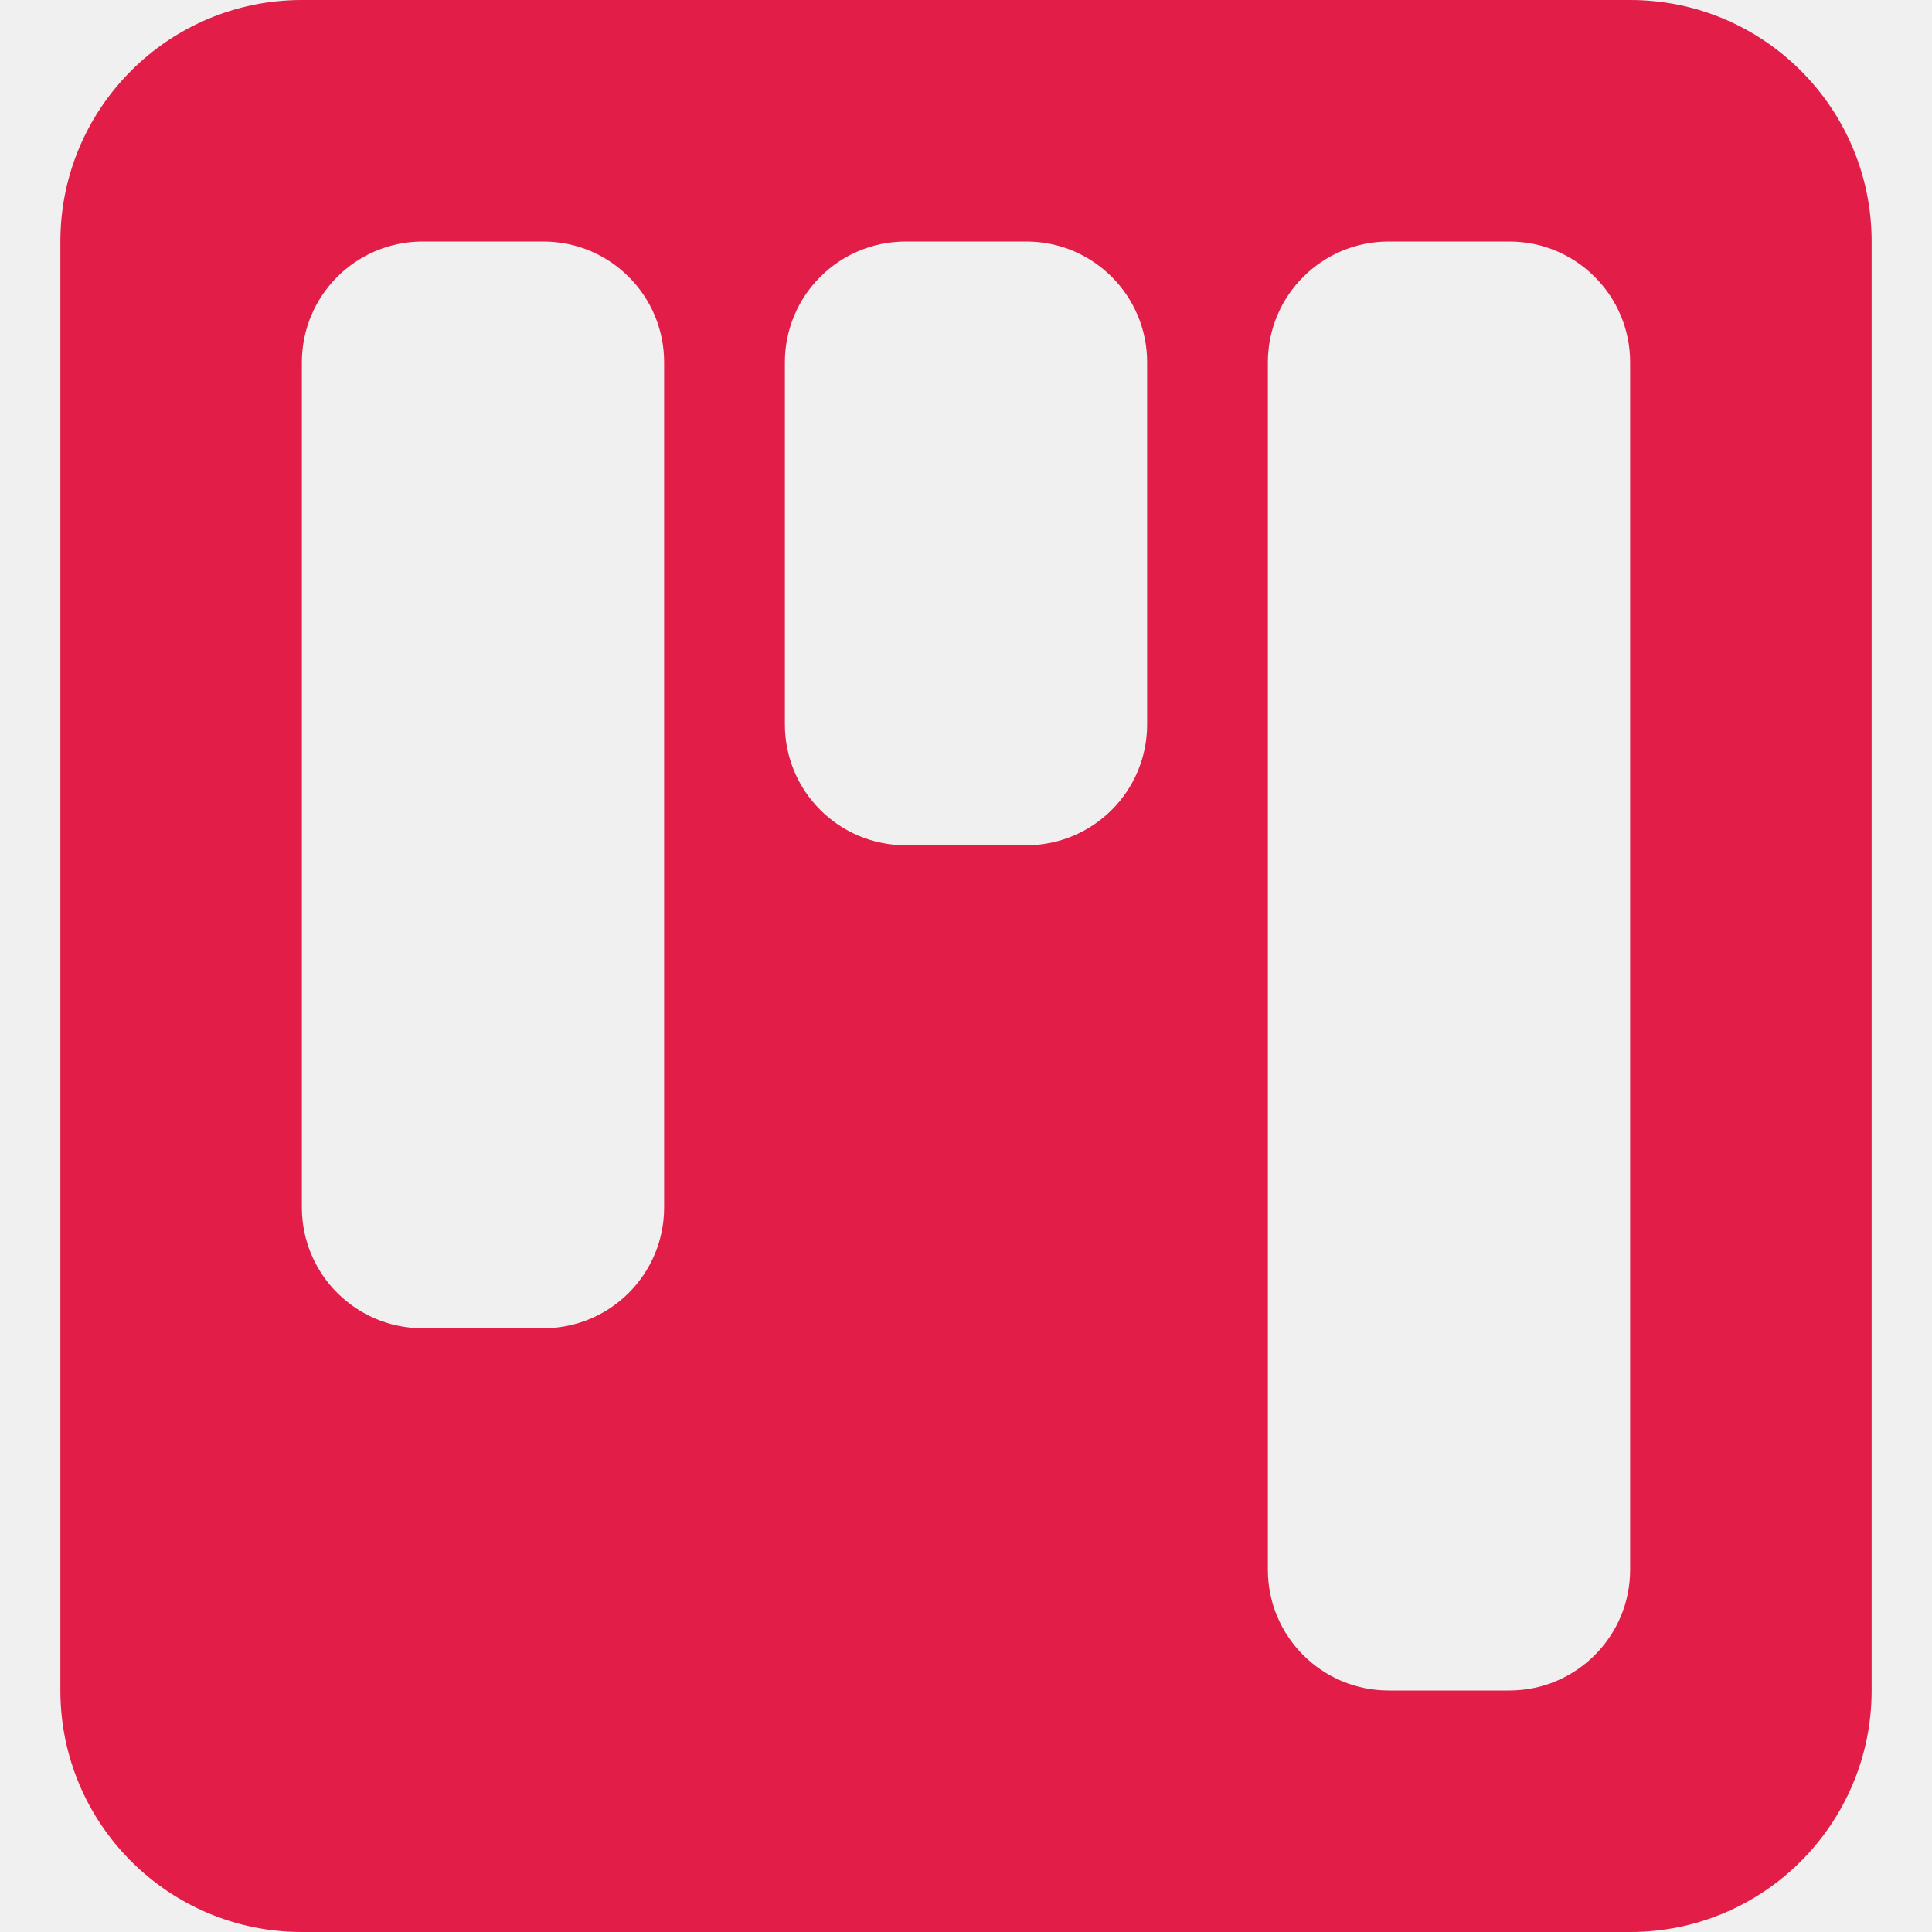
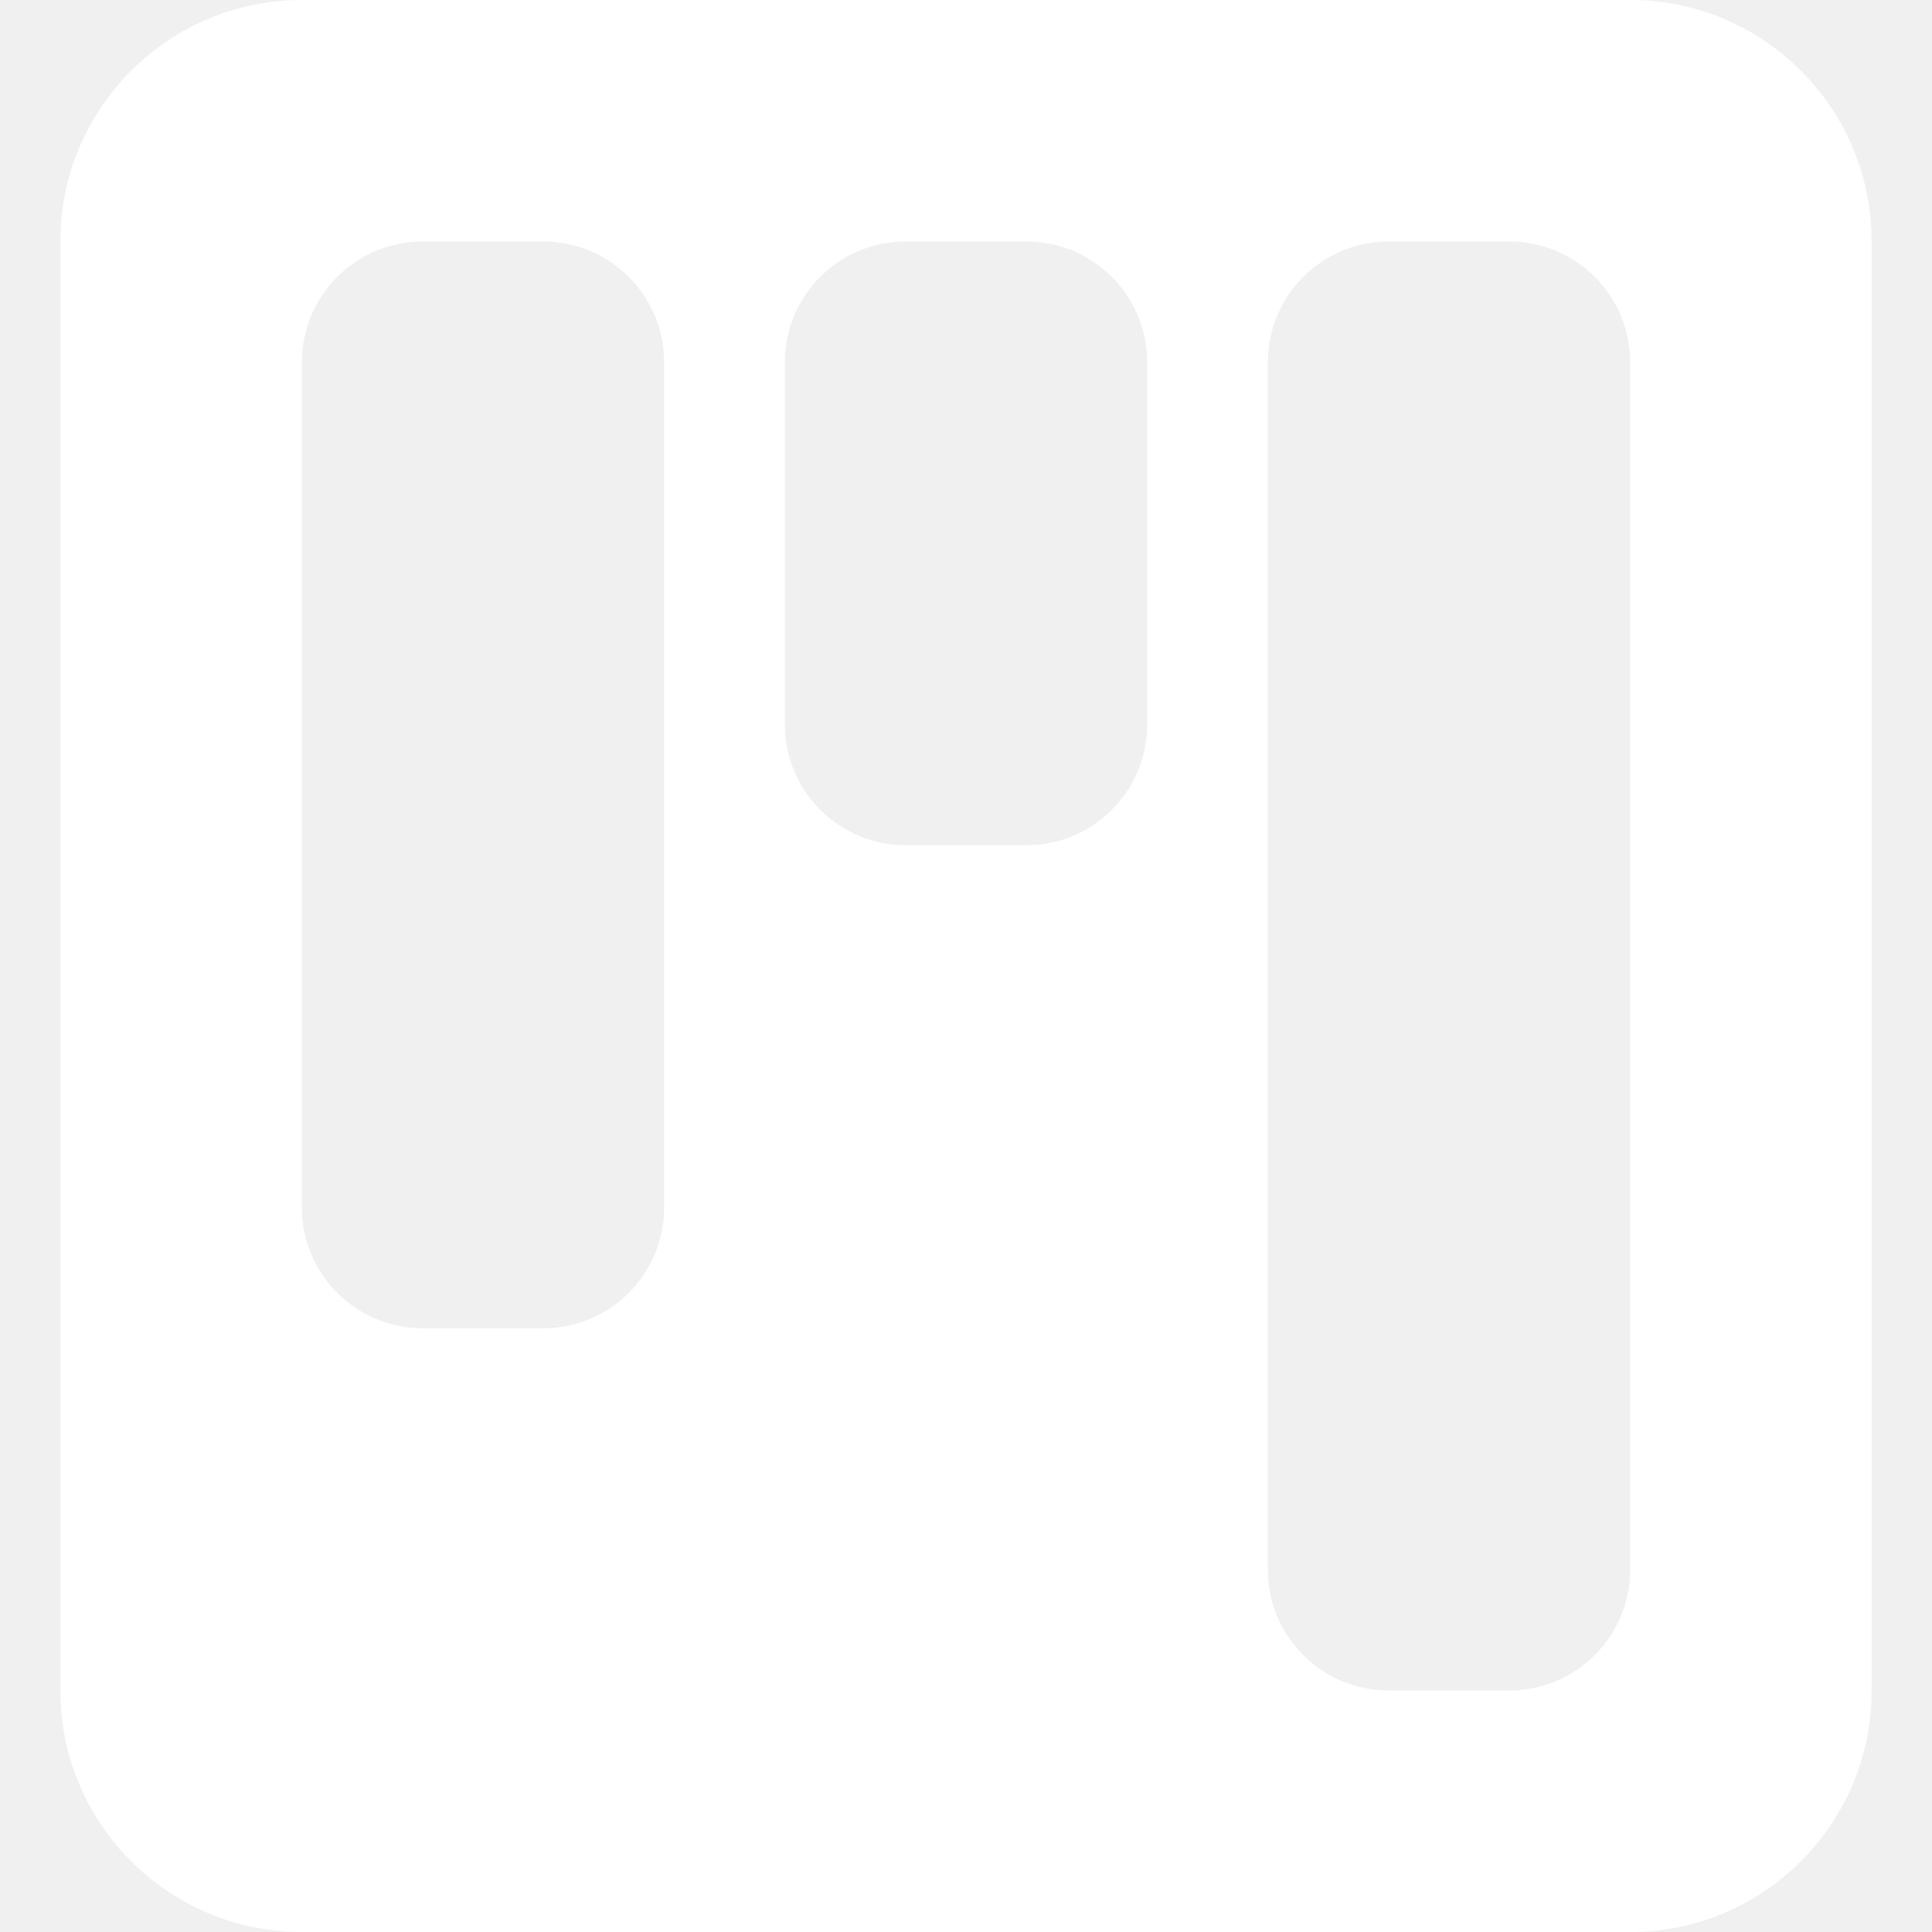
- <svg xmlns="http://www.w3.org/2000/svg" width="16" height="16" fill="#e11d48" class="bi bi-kanban-fill" viewBox="0 0 16 16">
+ <svg xmlns="http://www.w3.org/2000/svg" width="16" height="16" fill="#fff" class="bi bi-kanban-fill" viewBox="0 0 16 16">
  <path d="M2.5 0a2 2 0 0 0-2 2v12a2 2 0 0 0 2 2h11a2 2 0 0 0 2-2V2a2 2 0 0 0-2-2zm5 2h1a1 1 0 0 1 1 1v3a1 1 0 0 1-1 1h-1a1 1 0 0 1-1-1V3a1 1 0 0 1 1-1m-5 1a1 1 0 0 1 1-1h1a1 1 0 0 1 1 1v7a1 1 0 0 1-1 1h-1a1 1 0 0 1-1-1zm9-1h1a1 1 0 0 1 1 1v10a1 1 0 0 1-1 1h-1a1 1 0 0 1-1-1V3a1 1 0 0 1 1-1" />
</svg>
